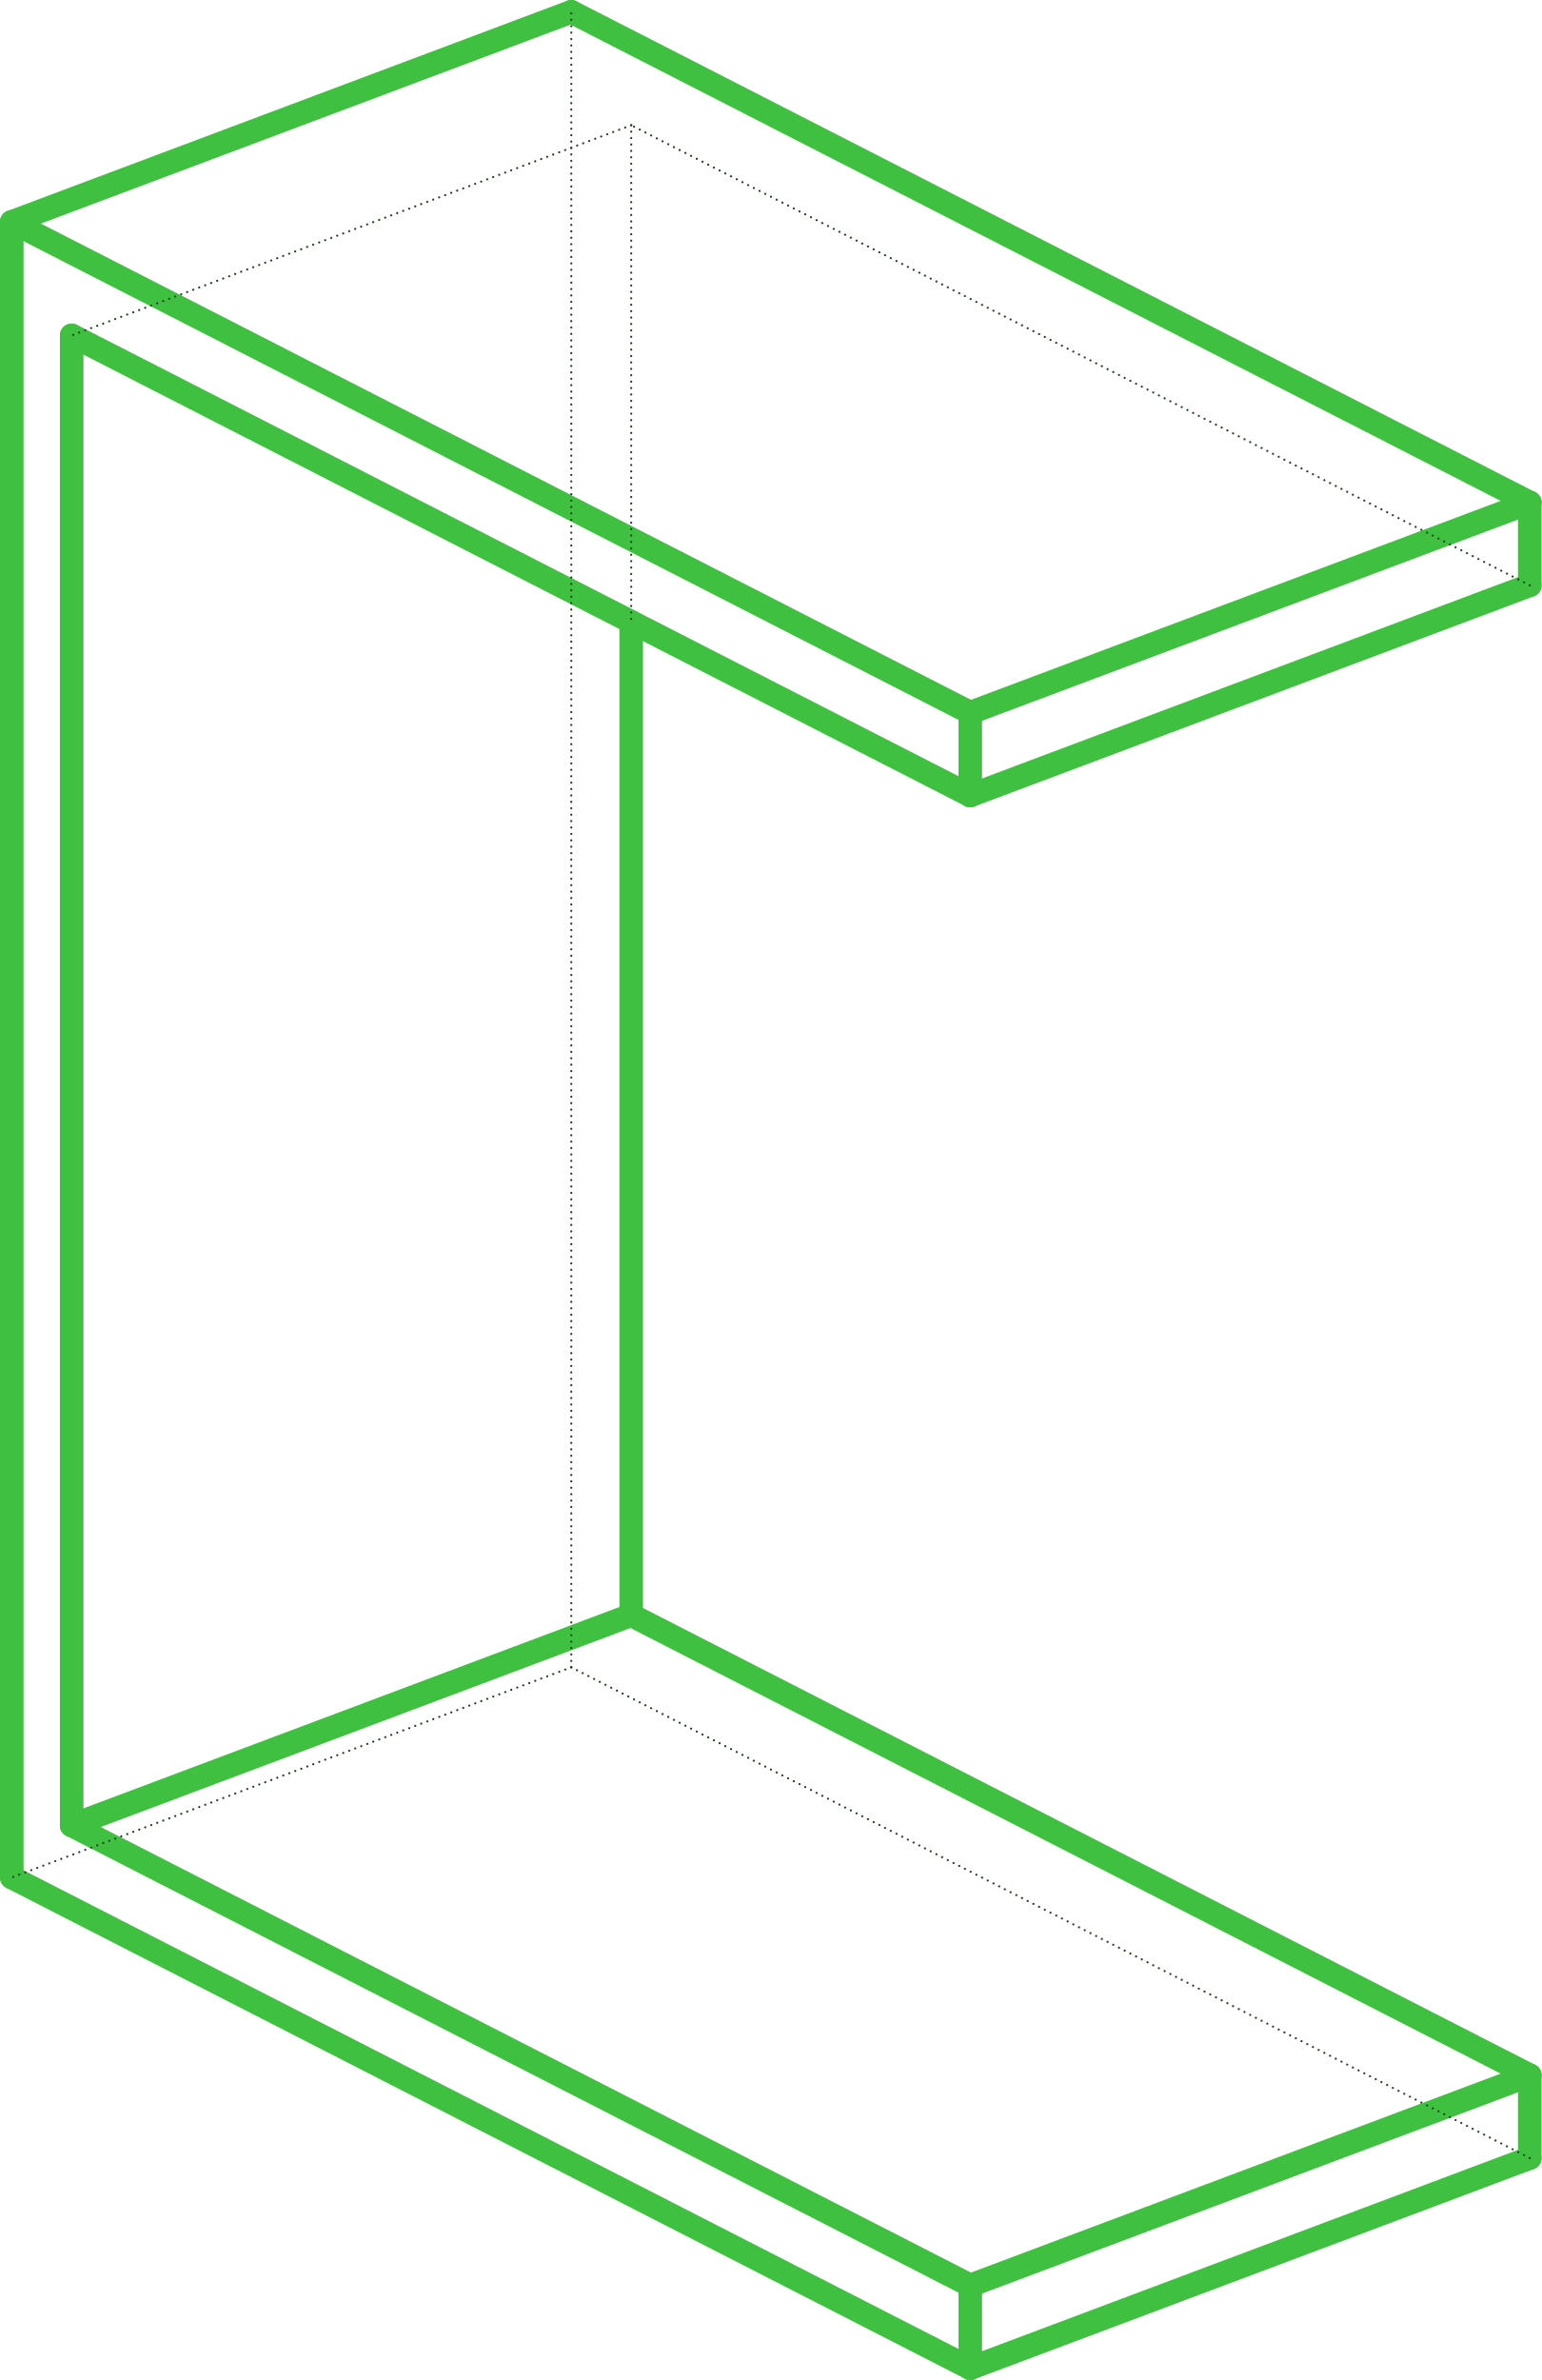
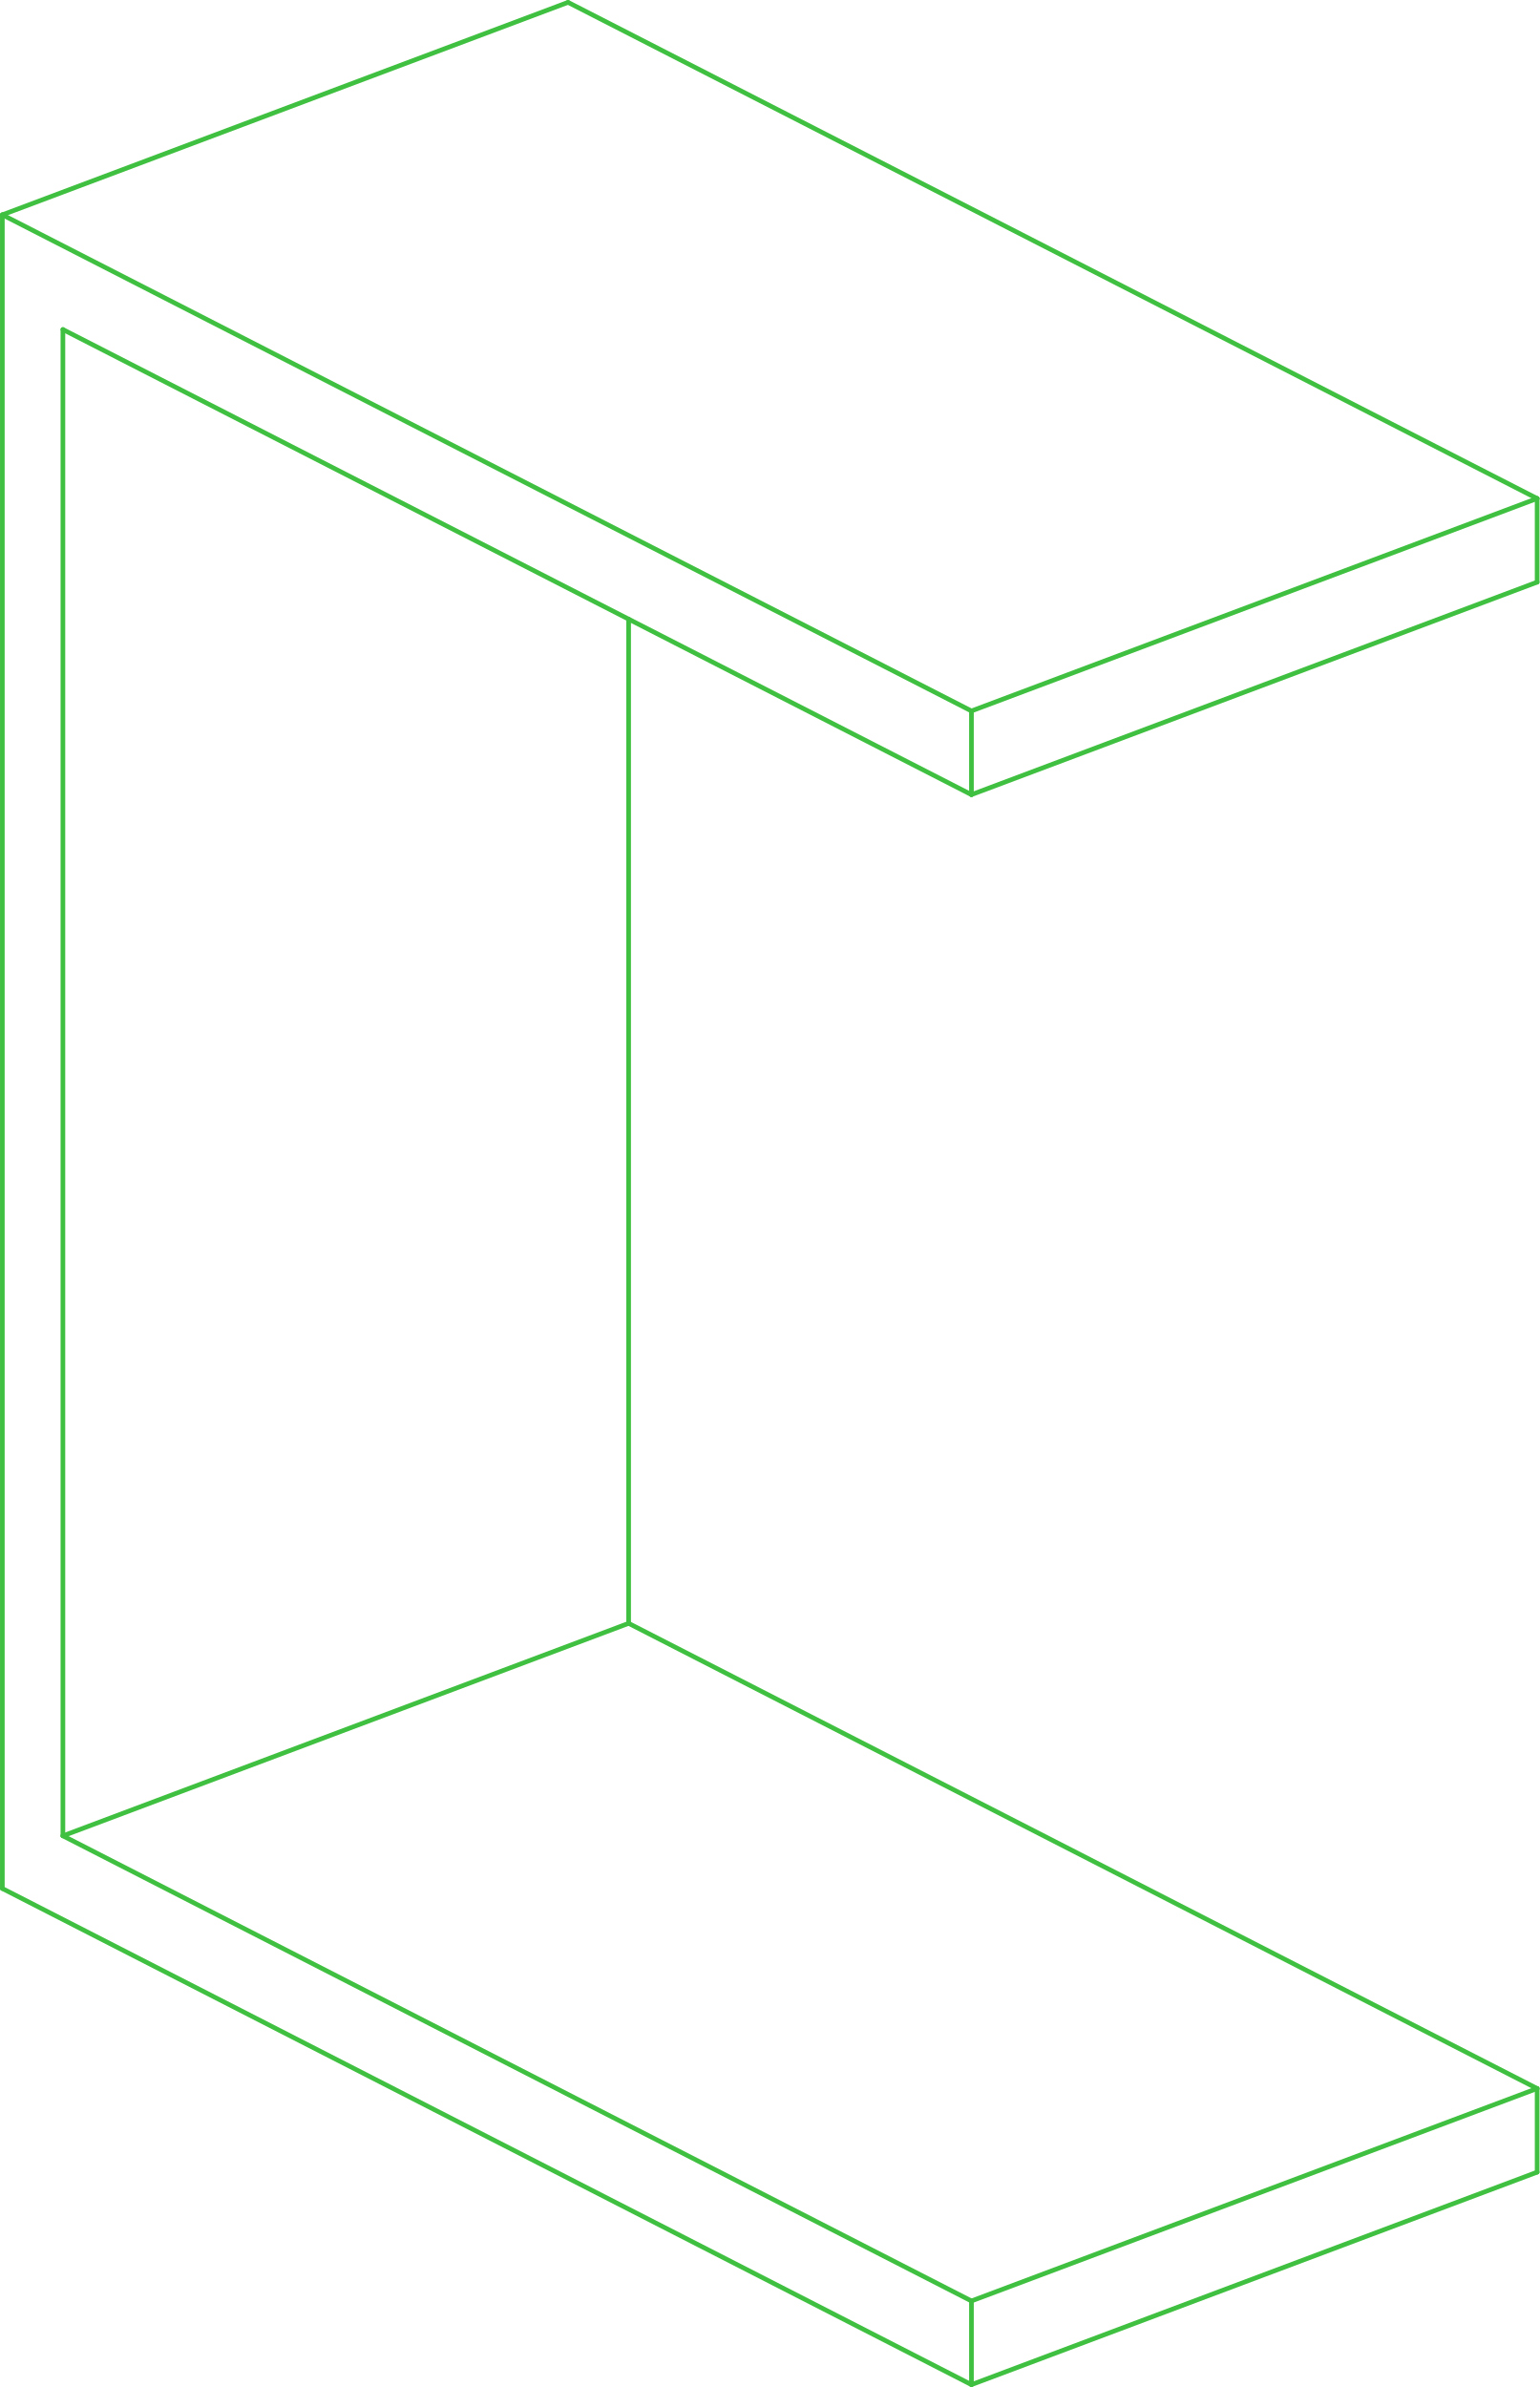
- <svg xmlns="http://www.w3.org/2000/svg" width="65.429mm" height="101mm" viewBox="-16.534 -30.053 41.85 64.602" version="1.1">
+ <svg xmlns="http://www.w3.org/2000/svg" width="330.877mm" height="513mm" viewBox="-16.277 -29.796 41.336 64.088" version="1.1">
  <g transform="scale(1,-1)" stroke-linecap="round">
-     <g fill="none" stroke="rgb(64,192,64)" stroke-width="0.64" id="Visible">
+     <g fill="none" stroke="rgb(64,192,64)" stroke-width="0.125" id="Visible">
      <line x1="24.996" y1="-28.524" x2="9.807" y2="-34.229" />
      <line x1="9.807" y1="-34.229" x2="-16.214" y2="-20.908" />
      <line x1="-1.025" y1="29.733" x2="-16.214" y2="24.029" />
      <line x1="-16.214" y1="-20.908" x2="-16.214" y2="24.029" />
      <line x1="24.996" y1="16.412" x2="9.807" y2="10.708" />
      <line x1="-1.025" y1="29.733" x2="24.996" y2="16.412" />
      <line x1="-16.214" y1="24.029" x2="9.807" y2="10.708" />
      <line x1="24.996" y1="14.166" x2="9.807" y2="8.461" />
      <line x1="24.996" y1="16.412" x2="24.996" y2="14.166" />
      <line x1="9.807" y1="10.708" x2="9.807" y2="8.461" />
      <line x1="9.807" y1="8.461" x2="-14.588" y2="20.949" />
      <line x1="0.602" y1="-13.789" x2="-14.588" y2="-19.494" />
      <line x1="0.602" y1="13.173" x2="0.602" y2="-13.789" />
      <line x1="-14.588" y1="20.949" x2="-14.588" y2="-19.494" />
      <line x1="24.996" y1="-26.278" x2="9.807" y2="-31.982" />
      <line x1="0.602" y1="-13.789" x2="24.996" y2="-26.278" />
      <line x1="-14.588" y1="-19.494" x2="9.807" y2="-31.982" />
      <line x1="24.996" y1="-26.278" x2="24.996" y2="-28.524" />
      <line x1="9.807" y1="-31.982" x2="9.807" y2="-34.229" />
    </g>
-     <g fill="none" stroke="rgb(32,64,32)" stroke-width="0.058" id="Hidden" stroke-dasharray="0.001 0.173">
-       <line x1="-1.025" y1="-15.203" x2="-16.214" y2="-20.908" />
-       <line x1="24.996" y1="-28.524" x2="-1.025" y2="-15.203" />
-       <line x1="-1.025" y1="-15.203" x2="-1.025" y2="29.733" />
-       <line x1="0.602" y1="26.654" x2="-14.588" y2="20.949" />
-       <line x1="24.996" y1="14.166" x2="0.602" y2="26.654" />
-       <line x1="0.602" y1="26.654" x2="0.602" y2="13.173" />
-     </g>
  </g>
</svg>
